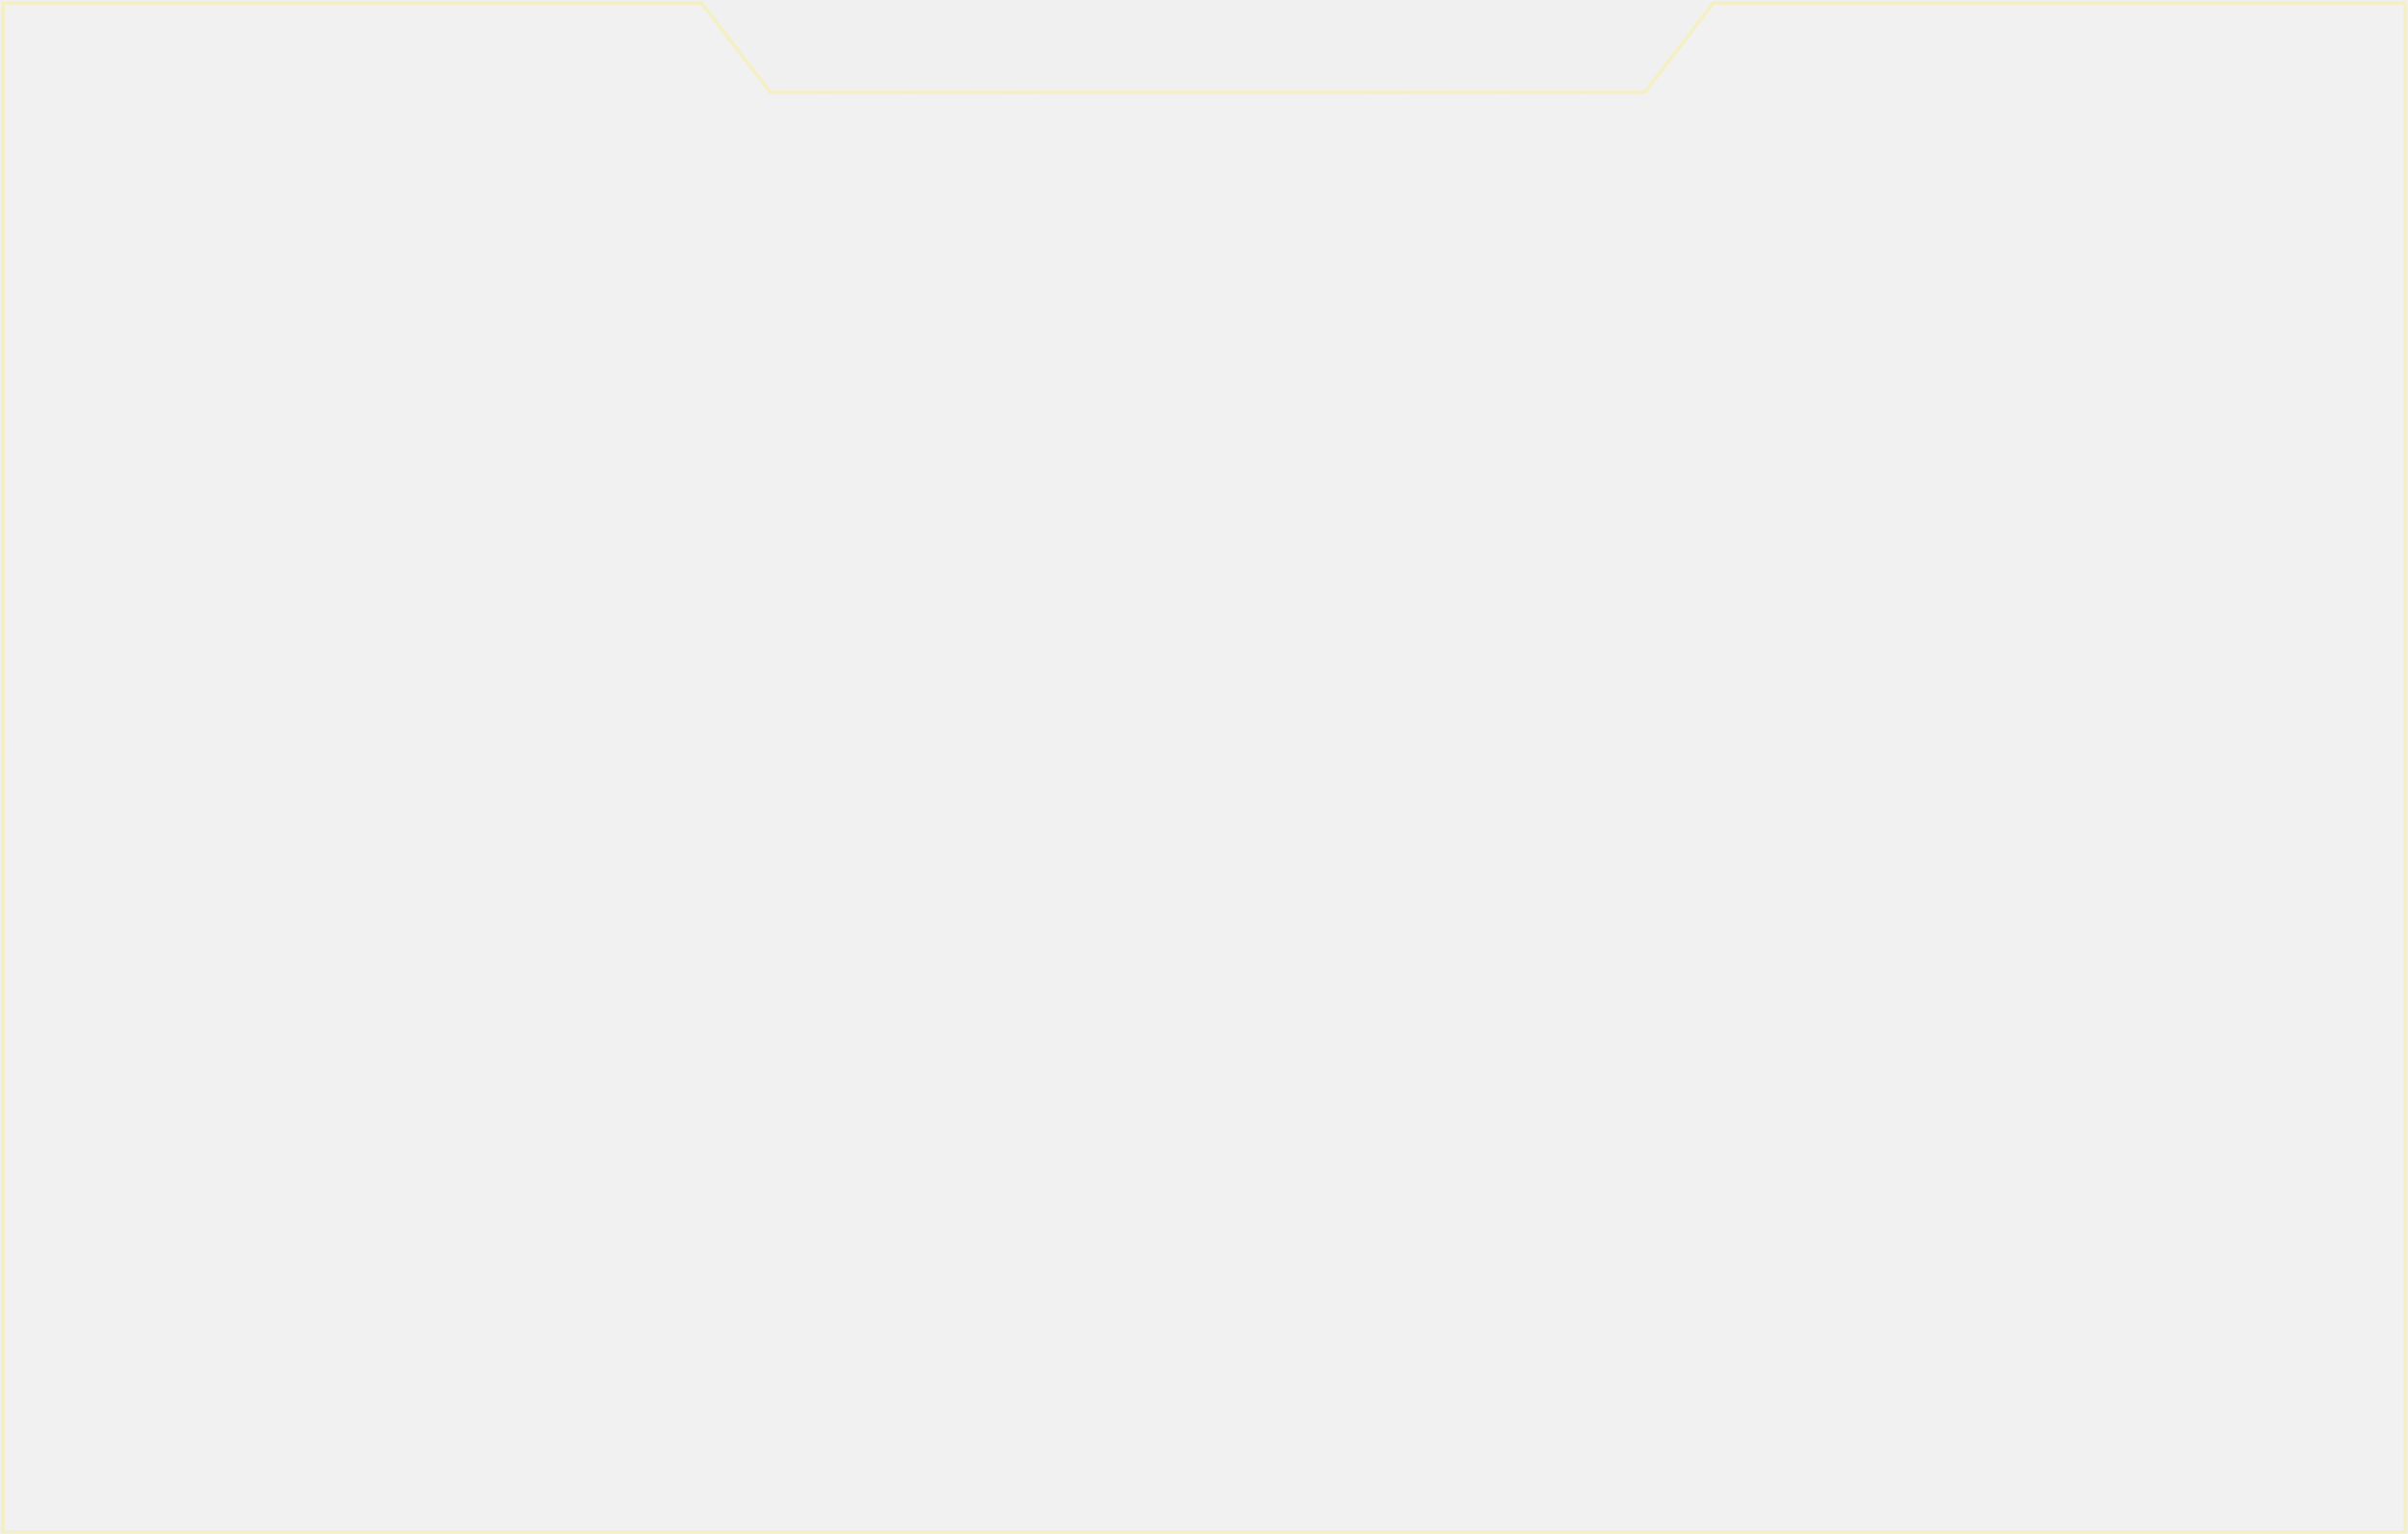
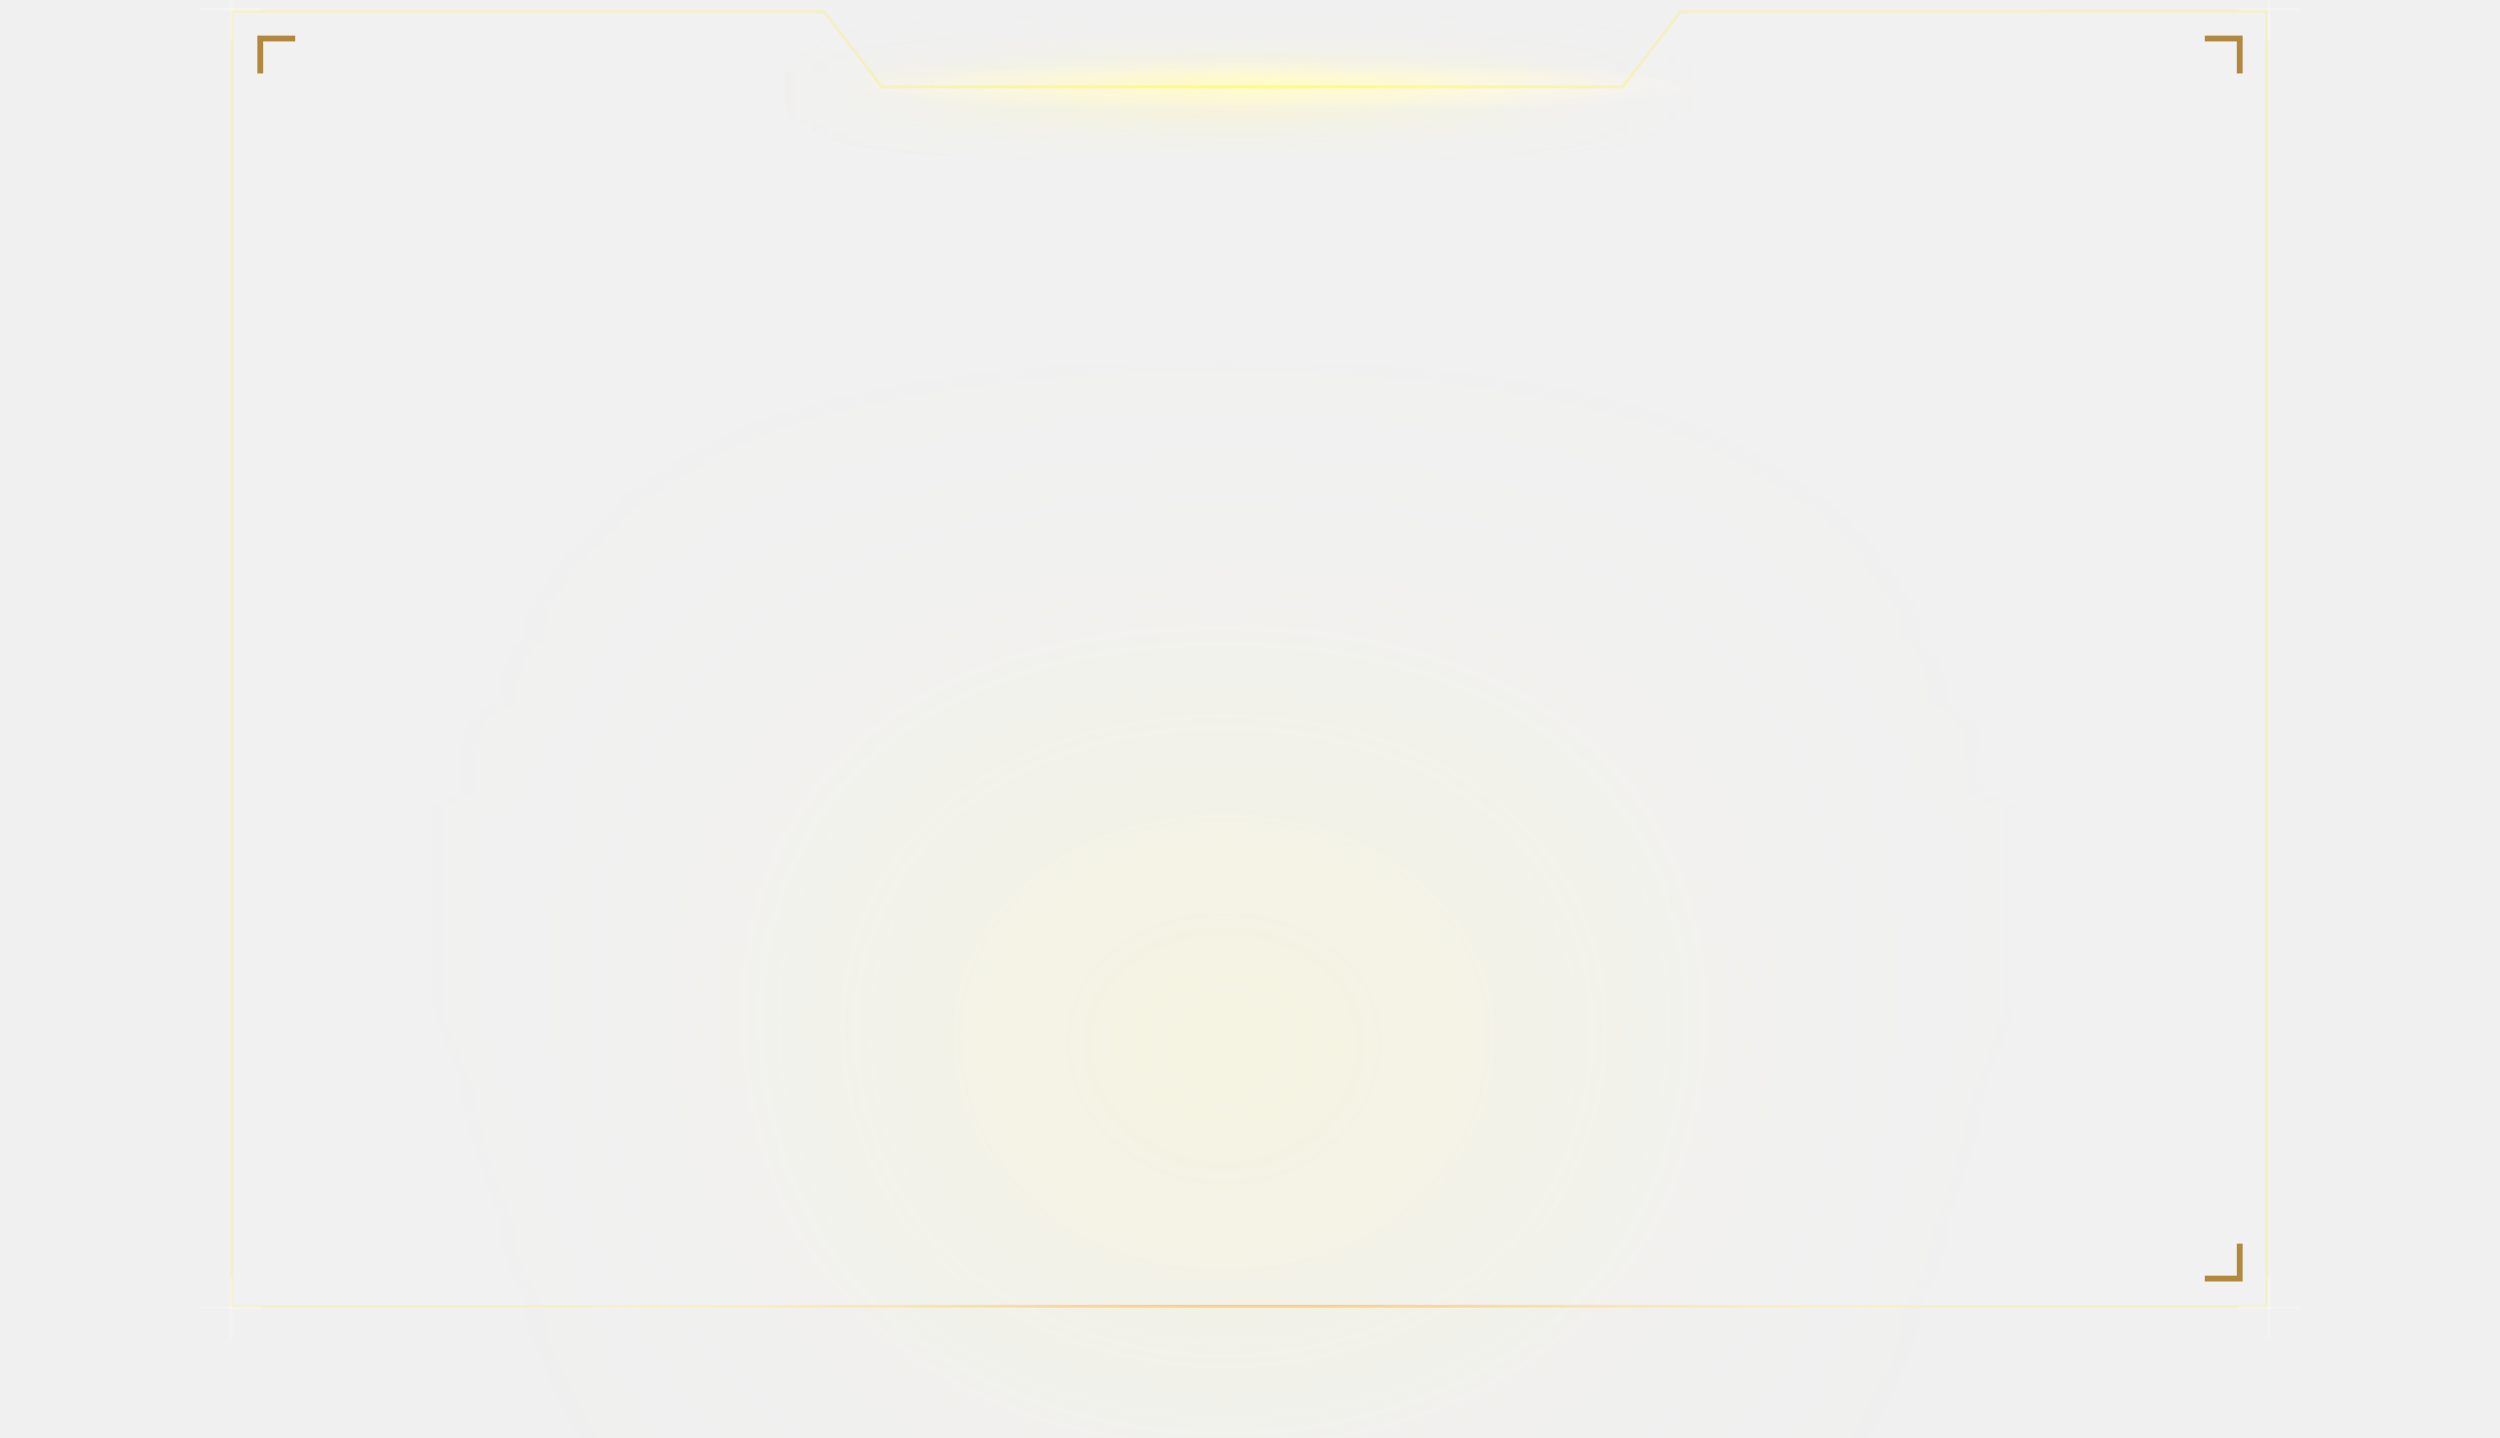
- <svg xmlns="http://www.w3.org/2000/svg" width="1419" height="904" viewBox="0 0 1419 904" fill="none">
-   <g filter="url(#filter0_b_52_19457)">
-     <mask id="path-1-inside-1_52_19457" fill="white">
-       <path fill-rule="evenodd" clip-rule="evenodd" d="M413.9 0.774L0.8 0.774L0.8 903.924L1418.3 903.924V0.774L1009.25 0.774L968.75 53.425L454.4 53.425L413.9 0.774Z" />
+ <svg xmlns="http://www.w3.org/2000/svg" width="1600" height="920" viewBox="0 15 1462 1000" fill="none">
+   <g style="mix-blend-mode:hard-light" filter="url(#filter0_f_52_26289)">
+     <path d="M419.15 552.1H1002.35L851.779 847.75H576.084L419.15 552.1Z" fill="url(#paint0_linear_52_26289)" />
+   </g>
+   <g filter="url(#filter1_b_52_26289)">
+     <mask id="path-2-inside-1_52_26289" fill="white">
+       <path fill-rule="evenodd" clip-rule="evenodd" d="M434.9 21.774L21.8 21.774L21.8 924.924L1439.3 924.924V21.774L1030.25 21.774L989.75 74.424L475.4 74.424L434.9 21.774Z" />
    </mask>
-     <path fill-rule="evenodd" clip-rule="evenodd" d="M413.9 0.774L0.8 0.774L0.8 903.924L1418.3 903.924V0.774L1009.25 0.774L968.75 53.425L454.4 53.425L413.9 0.774Z" fill="white" fill-opacity="0.05" />
-     <path d="M0.8 0.774L0.8 -1.251H-1.225V0.774L0.8 0.774ZM413.9 0.774L415.505 -0.46L414.897 -1.251H413.9V0.774ZM0.8 903.924H-1.225V905.949H0.8L0.8 903.924ZM1418.3 903.924V905.949H1420.33V903.924H1418.3ZM1418.3 0.774L1420.33 0.774V-1.251L1418.3 -1.251V0.774ZM1009.25 0.774V-1.251H1008.25L1007.64 -0.46L1009.25 0.774ZM968.75 53.425V55.45H969.747L970.355 54.659L968.75 53.425ZM454.4 53.425L452.795 54.659L453.403 55.45H454.4V53.425ZM0.8 2.799L413.9 2.799V-1.251L0.8 -1.251L0.8 2.799ZM2.825 903.924L2.825 0.774L-1.225 0.774L-1.225 903.924H2.825ZM1418.3 901.899L0.8 901.899L0.8 905.949L1418.3 905.949V901.899ZM1416.28 0.774V903.924H1420.33V0.774L1416.28 0.774ZM1009.25 2.799L1418.3 2.799V-1.251L1009.25 -1.251V2.799ZM1007.64 -0.46L967.145 52.19L970.355 54.659L1010.85 2.009L1007.64 -0.46ZM968.75 51.4L454.4 51.4V55.45L968.75 55.45V51.4ZM456.005 52.19L415.505 -0.46L412.295 2.009L452.795 54.659L456.005 52.19Z" fill="#FFEA5A" fill-opacity="0.3" mask="url(#path-1-inside-1_52_19457)" />
-     <path d="M0.8 0.774L0.8 -1.251H-1.225V0.774L0.8 0.774ZM413.9 0.774L415.505 -0.46L414.897 -1.251H413.9V0.774ZM0.8 903.924H-1.225V905.949H0.8L0.8 903.924ZM1418.3 903.924V905.949H1420.33V903.924H1418.3ZM1418.3 0.774L1420.33 0.774V-1.251L1418.3 -1.251V0.774ZM1009.25 0.774V-1.251H1008.25L1007.64 -0.46L1009.25 0.774ZM968.75 53.425V55.45H969.747L970.355 54.659L968.75 53.425ZM454.4 53.425L452.795 54.659L453.403 55.45H454.4V53.425ZM0.8 2.799L413.9 2.799V-1.251L0.8 -1.251L0.8 2.799ZM2.825 903.924L2.825 0.774L-1.225 0.774L-1.225 903.924H2.825ZM1418.3 901.899L0.8 901.899L0.8 905.949L1418.3 905.949V901.899ZM1416.28 0.774V903.924H1420.33V0.774L1416.28 0.774ZM1009.25 2.799L1418.3 2.799V-1.251L1009.25 -1.251V2.799ZM1007.64 -0.46L967.145 52.19L970.355 54.659L1010.85 2.009L1007.64 -0.46ZM968.75 51.4L454.4 51.4V55.45L968.75 55.45V51.4ZM456.005 52.19L415.505 -0.46L412.295 2.009L452.795 54.659L456.005 52.19Z" fill="url(#paint0_radial_52_19457)" fill-opacity="0.2" mask="url(#path-1-inside-1_52_19457)" />
+     <path fill-rule="evenodd" clip-rule="evenodd" d="M434.9 21.774L21.8 21.774L21.8 924.924L1439.3 924.924V21.774L1030.25 21.774L989.75 74.424L475.4 74.424L434.9 21.774Z" fill="white" fill-opacity="0.05" />
+     <path d="M21.8 21.774V19.749H19.775V21.774H21.8ZM434.9 21.774L436.505 20.54L435.897 19.749H434.9V21.774ZM21.8 924.924H19.775V926.949H21.8V924.924ZM1439.3 924.924V926.949H1441.33V924.924H1439.3ZM1439.3 21.774H1441.33V19.749H1439.3V21.774ZM1030.25 21.774V19.749H1029.25L1028.64 20.54L1030.25 21.774ZM989.75 74.424V76.45H990.747L991.355 75.659L989.75 74.424ZM475.4 74.424L473.795 75.659L474.402 76.45H475.4V74.424ZM21.8 23.799L434.9 23.799V19.749L21.8 19.749V23.799ZM23.825 924.924L23.825 21.774H19.775L19.775 924.924H23.825ZM1439.3 922.899L21.8 922.899V926.949L1439.3 926.949V922.899ZM1437.27 21.774V924.924H1441.33V21.774H1437.27ZM1030.25 23.799L1439.3 23.799V19.749L1030.25 19.749V23.799ZM1028.64 20.54L988.145 73.19L991.355 75.659L1031.85 23.009L1028.64 20.54ZM989.75 72.4L475.4 72.4V76.45L989.75 76.45V72.4ZM477.005 73.19L436.505 20.54L433.294 23.009L473.795 75.659L477.005 73.19Z" fill="#FFEA5A" fill-opacity="0.3" mask="url(#path-2-inside-1_52_26289)" />
+     <path d="M21.8 21.774V19.749H19.775V21.774H21.8ZM434.9 21.774L436.505 20.54L435.897 19.749H434.9V21.774ZM21.8 924.924H19.775V926.949H21.8V924.924ZM1439.3 924.924V926.949H1441.33V924.924H1439.3ZM1439.3 21.774H1441.33V19.749H1439.3V21.774ZM1030.25 21.774V19.749H1029.25L1028.64 20.54L1030.25 21.774ZM989.75 74.424V76.45H990.747L991.355 75.659L989.75 74.424ZM475.4 74.424L473.795 75.659L474.402 76.45H475.4V74.424ZM21.8 23.799L434.9 23.799V19.749L21.8 19.749V23.799ZM23.825 924.924L23.825 21.774H19.775L19.775 924.924H23.825ZM1439.3 922.899L21.8 922.899V926.949L1439.3 926.949V922.899ZM1437.27 21.774V924.924H1441.33V21.774H1437.27ZM1030.25 23.799L1439.3 23.799V19.749L1030.25 19.749V23.799ZM1028.64 20.54L988.145 73.19L991.355 75.659L1031.85 23.009L1028.64 20.54ZM989.75 72.4L475.4 72.4V76.45L989.75 76.45V72.4ZM477.005 73.19L436.505 20.54L433.294 23.009L473.795 75.659L477.005 73.19Z" fill="url(#paint1_radial_52_26289)" fill-opacity="0.2" mask="url(#path-2-inside-1_52_26289)" />
  </g>
+   <mask id="path-4-inside-2_52_26289" fill="white">
+     <path fill-rule="evenodd" clip-rule="evenodd" d="M1443.8 924.7L26.3 924.7L26.3 21.55L435.35 21.55L475.85 74.2L990.2 74.2L1030.7 21.55L1443.8 21.55L1443.8 924.7Z" />
+   </mask>
+   <path d="M26.3 924.7L24.275 924.7L24.275 926.725L26.3 926.725L26.3 924.7ZM1443.8 924.7L1443.8 926.725L1445.83 926.725L1445.83 924.7L1443.8 924.7ZM26.3 21.55L26.3 19.525L24.275 19.525L24.275 21.55L26.3 21.55ZM435.35 21.55L436.955 20.315L436.347 19.525L435.35 19.525L435.35 21.55ZM475.85 74.2L474.245 75.435L474.853 76.225L475.85 76.225L475.85 74.2ZM990.2 74.2L990.2 76.225L991.197 76.225L991.805 75.435L990.2 74.2ZM1030.7 21.55L1030.7 19.525L1029.7 19.525L1029.1 20.316L1030.7 21.55ZM1443.8 21.55L1445.83 21.55L1445.83 19.525L1443.8 19.525L1443.8 21.55ZM26.3 926.725L1443.8 926.725L1443.8 922.675L26.3 922.675L26.3 926.725ZM24.275 21.55L24.275 924.7L28.325 924.7L28.325 21.55L24.275 21.55ZM435.35 19.525L26.3 19.525L26.3 23.575L435.35 23.575L435.35 19.525ZM433.745 22.785L474.245 75.435L477.455 72.966L436.955 20.315L433.745 22.785ZM475.85 76.225L990.2 76.225L990.2 72.175L475.85 72.175L475.85 76.225ZM991.805 75.435L1032.31 22.785L1029.1 20.316L988.595 72.966L991.805 75.435ZM1443.8 19.525L1030.7 19.525L1030.7 23.575L1443.8 23.575L1443.8 19.525ZM1445.83 924.7L1445.83 21.55L1441.78 21.55L1441.78 924.7L1445.83 924.7Z" fill="url(#paint2_radial_52_26289)" mask="url(#path-4-inside-2_52_26289)" />
+   <path d="M18.2 924.7L1439.75 924.7" stroke="url(#paint3_radial_52_26289)" stroke-opacity="0.3" stroke-width="2.025" stroke-linecap="round" />
+   <path d="M22.25 924.7L22.25 21.55" stroke="url(#paint4_radial_52_26289)" stroke-opacity="0.3" stroke-width="2.025" stroke-linecap="round" />
+   <path d="M1439.75 924.7L1439.75 21.55" stroke="url(#paint5_radial_52_26289)" stroke-opacity="0.3" stroke-width="2.025" stroke-linecap="round" />
+   <path d="M18.2 21.55L439.4 21.55" stroke="url(#paint6_radial_52_26289)" stroke-opacity="0.3" stroke-width="2.025" stroke-linecap="round" />
+   <path d="M1030.7 21.55L1281.8 21.55" stroke="url(#paint7_radial_52_26289)" stroke-opacity="0.3" stroke-width="2.025" stroke-linecap="round" />
+   <path d="M1439.75 1.3V41.8" stroke="white" stroke-opacity="0.2" stroke-width="2.025" stroke-linecap="round" />
+   <path d="M1460 21.55L1419.5 21.55" stroke="white" stroke-opacity="0.2" stroke-width="2.025" stroke-linecap="round" />
+   <path d="M1439.75 904.45V944.95" stroke="white" stroke-opacity="0.2" stroke-width="2.025" stroke-linecap="round" />
+   <path d="M1460 924.7L1419.5 924.7" stroke="white" stroke-opacity="0.2" stroke-width="2.025" stroke-linecap="round" />
+   <path d="M22.25 904.45L22.25 944.95" stroke="white" stroke-opacity="0.2" stroke-width="2.025" stroke-linecap="round" />
+   <path d="M42.5 924.7L2 924.7" stroke="white" stroke-opacity="0.2" stroke-width="2.025" stroke-linecap="round" />
+   <path d="M22.25 1.3L22.25 41.8" stroke="white" stroke-opacity="0.2" stroke-width="2.025" stroke-linecap="round" />
+   <path d="M42.5 21.55L2 21.55" stroke="white" stroke-opacity="0.2" stroke-width="2.025" stroke-linecap="round" />
+   <g style="mix-blend-mode:overlay">
+     <ellipse cx="751.251" cy="76.225" rx="303.75" ry="18.225" fill="url(#paint8_radial_52_26289)" />
+   </g>
+   <g style="mix-blend-mode:hard-light" filter="url(#filter2_f_52_26289)">
+     <ellipse cx="722.9" cy="76.225" rx="307.8" ry="14.175" fill="url(#paint9_radial_52_26289)" />
+   </g>
+   <g style="mix-blend-mode:overlay">
+     <ellipse cx="739.1" cy="72.175" rx="303.75" ry="18.225" fill="url(#paint10_radial_52_26289)" />
+   </g>
+   <g style="mix-blend-mode:hard-light" filter="url(#filter3_f_52_26289)">
+     <ellipse cx="710.75" cy="82.299" rx="307.8" ry="4.05" fill="url(#paint11_radial_52_26289)" />
+   </g>
+   <path d="M1419.5 880.15V904.45H1395.2" stroke="#B1883D" stroke-width="4.05" />
+   <path d="M66.8 41.8L42.5 41.8L42.5 66.1" stroke="#B1883D" stroke-width="4.05" />
+   <path d="M1395.2 41.8L1419.5 41.8L1419.5 66.1" stroke="#B1883D" stroke-width="4.05" />
  <defs>
-     <filter id="filter0_b_52_19457" x="-248.5" y="-248.526" width="1916.1" height="1401.75" filterUnits="userSpaceOnUse" color-interpolation-filters="sRGB">
+     <filter id="filter0_f_52_26289" x="119.45" y="252.4" width="1182.6" height="895.05" filterUnits="userSpaceOnUse" color-interpolation-filters="sRGB">
+       <feFlood flood-opacity="0" result="BackgroundImageFix" />
+       <feBlend mode="normal" in="SourceGraphic" in2="BackgroundImageFix" result="shape" />
+       <feGaussianBlur stdDeviation="149.85" result="effect1_foregroundBlur_52_26289" />
+     </filter>
+     <filter id="filter1_b_52_26289" x="-227.5" y="-227.526" width="1916.1" height="1401.75" filterUnits="userSpaceOnUse" color-interpolation-filters="sRGB">
      <feFlood flood-opacity="0" result="BackgroundImageFix" />
      <feGaussianBlur in="BackgroundImageFix" stdDeviation="124.65" />
-       <feComposite in2="SourceAlpha" operator="in" result="effect1_backgroundBlur_52_19457" />
-       <feBlend mode="normal" in="SourceGraphic" in2="effect1_backgroundBlur_52_19457" result="shape" />
+       <feComposite in2="SourceAlpha" operator="in" result="effect1_backgroundBlur_52_26289" />
+       <feBlend mode="normal" in="SourceGraphic" in2="effect1_backgroundBlur_52_26289" result="shape" />
    </filter>
-     <radialGradient id="paint0_radial_52_19457" cx="0" cy="0" r="1" gradientUnits="userSpaceOnUse" gradientTransform="translate(709.55 452.349) rotate(90) scale(451.575 708.75)">
+     <filter id="filter2_f_52_26289" x="378.65" y="25.6" width="688.5" height="101.25" filterUnits="userSpaceOnUse" color-interpolation-filters="sRGB">
+       <feFlood flood-opacity="0" result="BackgroundImageFix" />
+       <feBlend mode="normal" in="SourceGraphic" in2="BackgroundImageFix" result="shape" />
+       <feGaussianBlur stdDeviation="18.225" result="effect1_foregroundBlur_52_26289" />
+     </filter>
+     <filter id="filter3_f_52_26289" x="366.5" y="41.8" width="688.5" height="81" filterUnits="userSpaceOnUse" color-interpolation-filters="sRGB">
+       <feFlood flood-opacity="0" result="BackgroundImageFix" />
+       <feBlend mode="normal" in="SourceGraphic" in2="BackgroundImageFix" result="shape" />
+       <feGaussianBlur stdDeviation="18.225" result="effect1_foregroundBlur_52_26289" />
+     </filter>
+     <linearGradient id="paint0_linear_52_26289" x1="710.75" y1="552.1" x2="710.75" y2="847.75" gradientUnits="userSpaceOnUse">
+       <stop stop-color="#F3CB63" stop-opacity="0" />
+       <stop offset="1" stop-color="#F3C263" />
+     </linearGradient>
+     <radialGradient id="paint1_radial_52_26289" cx="0" cy="0" r="1" gradientUnits="userSpaceOnUse" gradientTransform="translate(730.55 473.349) rotate(90) scale(451.575 708.75)">
      <stop stop-color="#FF8A00" />
      <stop offset="1" stop-color="white" stop-opacity="0" />
    </radialGradient>
+     <radialGradient id="paint2_radial_52_26289" cx="0" cy="0" r="1" gradientUnits="userSpaceOnUse" gradientTransform="translate(735.049 1054.3) rotate(-90) scale(336.15 527.59)">
+       <stop stop-color="#FF8A00" />
+       <stop offset="1" stop-color="white" stop-opacity="0" />
+     </radialGradient>
+     <radialGradient id="paint3_radial_52_26289" cx="0" cy="0" r="1" gradientUnits="userSpaceOnUse" gradientTransform="translate(731.001 859.7) rotate(90) scale(172 244507)">
+       <stop stop-color="white" />
+       <stop offset="0.505" stop-color="white" stop-opacity="0" />
+     </radialGradient>
+     <radialGradient id="paint4_radial_52_26289" cx="0" cy="0" r="1" gradientUnits="userSpaceOnUse" gradientTransform="translate(-42.75 471.837) scale(172 155342)">
+       <stop stop-color="white" />
+       <stop offset="0.505" stop-color="white" stop-opacity="0" />
+     </radialGradient>
+     <radialGradient id="paint5_radial_52_26289" cx="0" cy="0" r="1" gradientUnits="userSpaceOnUse" gradientTransform="translate(1374.75 471.837) scale(172 155342)">
+       <stop stop-color="white" />
+       <stop offset="0.505" stop-color="white" stop-opacity="0" />
+     </radialGradient>
+     <radialGradient id="paint6_radial_52_26289" cx="0" cy="0" r="1" gradientUnits="userSpaceOnUse" gradientTransform="translate(229.4 -43.4502) rotate(90) scale(172 72446.4)">
+       <stop stop-color="white" />
+       <stop offset="0.505" stop-color="white" stop-opacity="0" />
+     </radialGradient>
+     <radialGradient id="paint7_radial_52_26289" cx="0" cy="0" r="1" gradientUnits="userSpaceOnUse" gradientTransform="translate(1156.61 -43.4502) rotate(90) scale(172 43189.2)">
+       <stop stop-color="white" />
+       <stop offset="0.505" stop-color="white" stop-opacity="0" />
+     </radialGradient>
+     <radialGradient id="paint8_radial_52_26289" cx="0" cy="0" r="1" gradientUnits="userSpaceOnUse" gradientTransform="translate(751.251 76.225) rotate(90) scale(18.225 303.75)">
+       <stop stop-color="#FFC076" />
+       <stop offset="1" stop-color="#FFC076" stop-opacity="0" />
+     </radialGradient>
+     <radialGradient id="paint9_radial_52_26289" cx="0" cy="0" r="1" gradientUnits="userSpaceOnUse" gradientTransform="translate(722.9 76.2248) rotate(90) scale(14.175 307.8)">
+       <stop stop-color="#FFC076" />
+       <stop offset="1" stop-color="#FFC076" stop-opacity="0" />
+     </radialGradient>
+     <radialGradient id="paint10_radial_52_26289" cx="0" cy="0" r="1" gradientUnits="userSpaceOnUse" gradientTransform="translate(739.1 72.1747) rotate(90) scale(18.225 303.75)">
+       <stop stop-color="#E8BA15" />
+       <stop offset="1" stop-color="#E8BA15" stop-opacity="0" />
+     </radialGradient>
+     <radialGradient id="paint11_radial_52_26289" cx="0" cy="0" r="1" gradientUnits="userSpaceOnUse" gradientTransform="translate(710.75 82.2995) rotate(90) scale(4.05 307.8)">
+       <stop stop-color="#E8BA15" />
+       <stop offset="1" stop-color="#E8BA15" stop-opacity="0" />
+     </radialGradient>
  </defs>
</svg>
